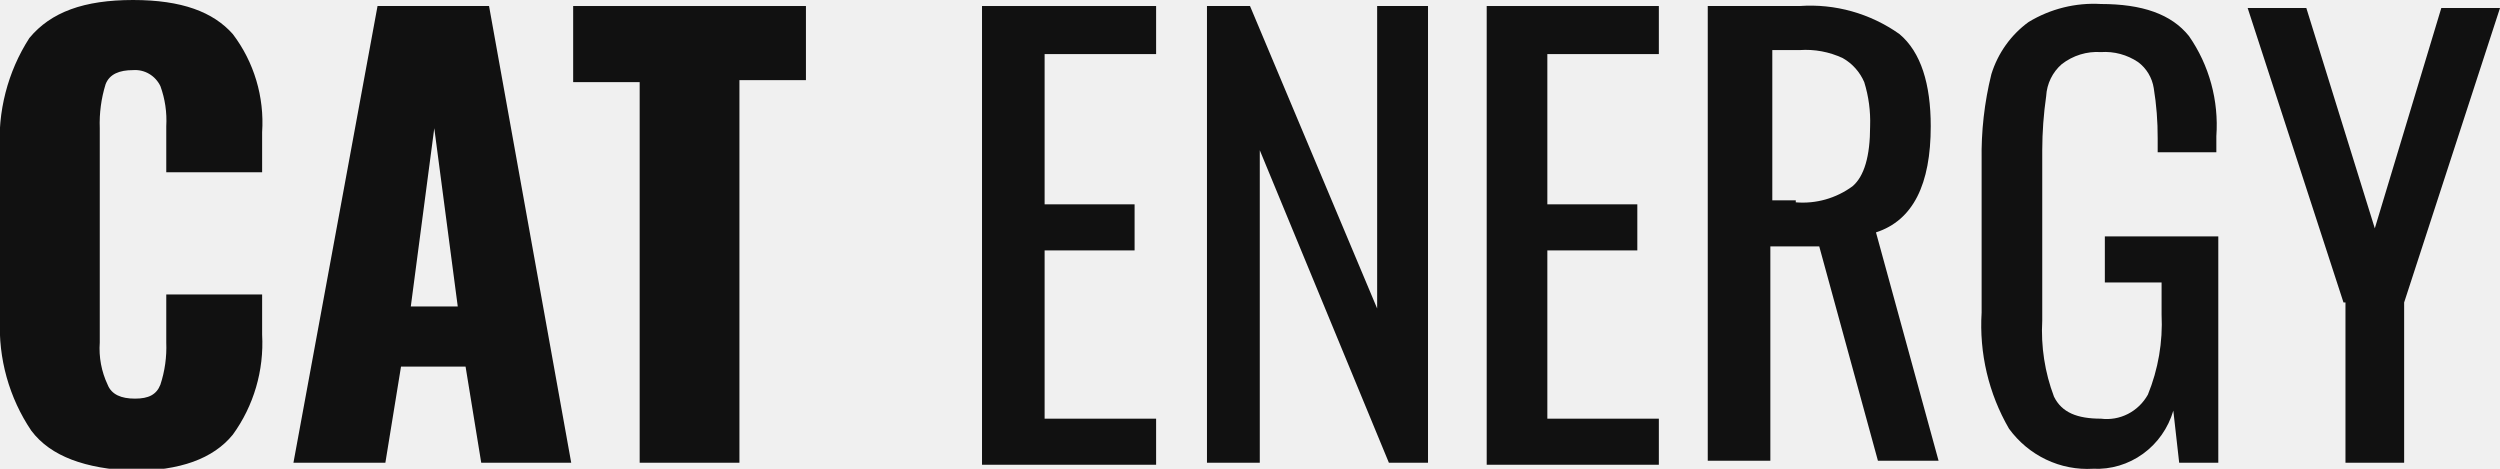
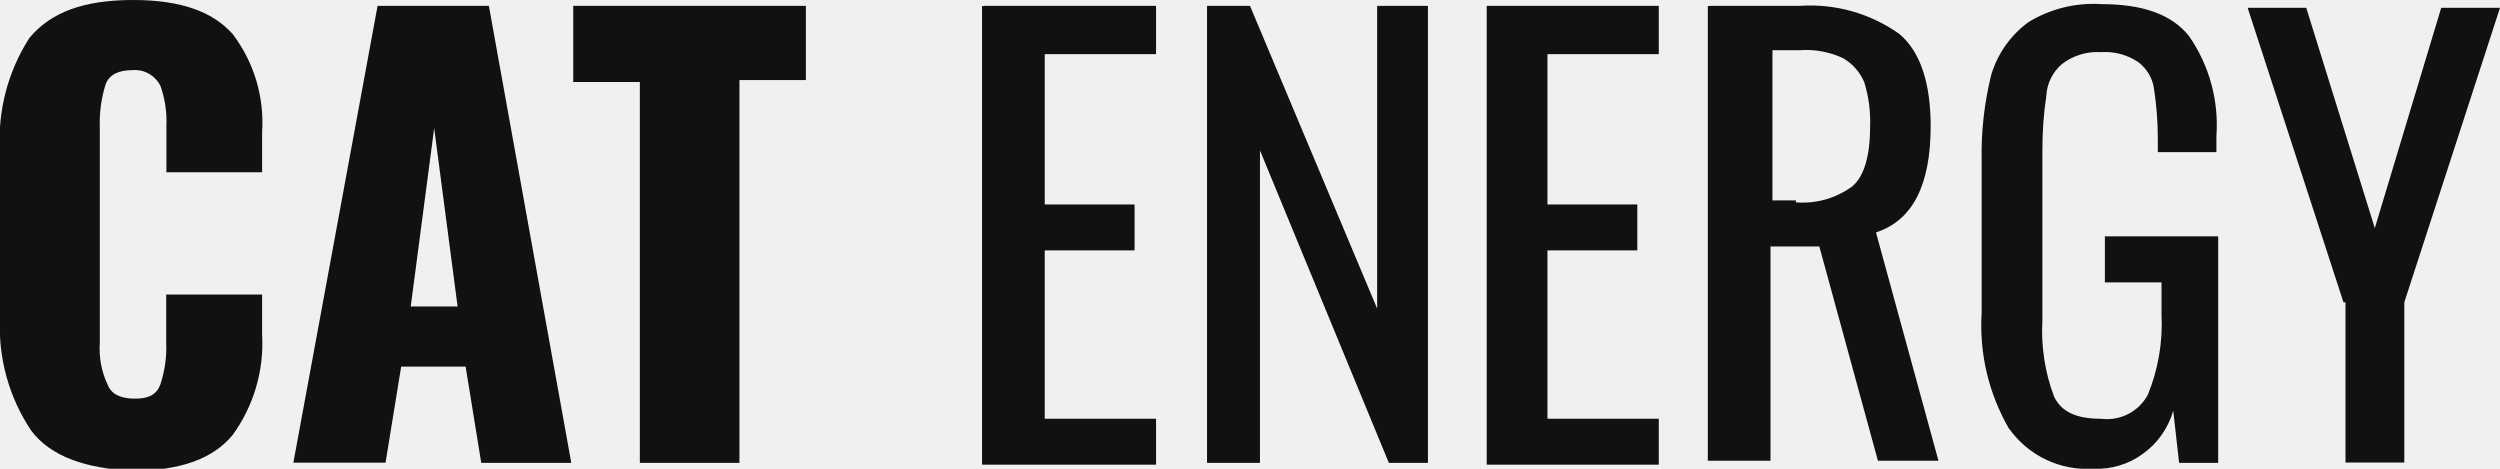
<svg xmlns="http://www.w3.org/2000/svg" width="128" height="24" viewBox="0 0 128 24" fill="none">
-   <g clip-path="url(#clip0)">
-     <path d="M1.603 22.051C0.468 20.368 -0.095 18.35 3.016e-05 16.308V7.795C-0.137 5.73 0.39 3.677 1.502 1.949C2.604 0.615 4.307 0 6.811 0C9.315 0 10.917 0.615 11.919 1.744C13.006 3.173 13.541 4.962 13.421 6.769V8.821H8.513V6.462C8.553 5.764 8.451 5.065 8.213 4.41C8.086 4.146 7.884 3.926 7.634 3.78C7.385 3.634 7.098 3.568 6.811 3.59C6.11 3.59 5.609 3.795 5.408 4.308C5.182 5.036 5.08 5.8 5.108 6.564V17.538C5.055 18.28 5.193 19.023 5.509 19.692C5.709 20.205 6.21 20.41 6.911 20.41C7.612 20.41 8.013 20.205 8.213 19.692C8.441 18.999 8.542 18.269 8.513 17.538V15.077H13.421V17.128C13.523 18.965 12.991 20.78 11.919 22.256C10.917 23.487 9.214 24.103 6.811 24.103C4.407 24 2.604 23.385 1.603 22.051Z" fill="#111111" />
-     <path d="M19.33 0.308H25.039L29.246 23.692H24.639L23.837 18.769H20.532L19.731 23.692H15.024L19.33 0.308ZM23.437 15.692L22.235 6.564L21.033 15.692H23.437Z" fill="#111111" />
-     <path d="M32.751 4.205H29.346V0.308H41.264V4.103H37.859V23.692H32.751V4.205Z" fill="#111111" />
-     <path d="M50.379 0.308H59.193V2.769H53.484V10.462H58.091V12.821H53.484V21.436H59.193V23.795H50.279V0.308H50.379Z" fill="#111111" />
-     <path d="M61.797 0.308H64L70.51 15.795V0.308H73.114V23.692H71.111L64.501 7.692V23.692H61.797V0.308Z" fill="#111111" />
-     <path d="M76.119 0.308H84.933V2.769H79.224V10.462H83.831V12.821H79.224V21.436H84.933V23.795H76.119V0.308Z" fill="#111111" />
-     <path d="M87.537 0.308H92.144C93.956 0.18 95.757 0.686 97.252 1.744C98.354 2.667 98.854 4.308 98.854 6.462C98.854 9.436 97.953 11.282 96.05 11.898L99.255 23.59H96.15L93.145 12.615H90.642V23.59H87.437V0.308H87.537ZM91.944 10.359C92.976 10.446 94.005 10.155 94.848 9.538C95.449 9.026 95.75 8 95.75 6.462C95.777 5.697 95.676 4.934 95.449 4.205C95.224 3.682 94.837 3.25 94.347 2.974C93.658 2.652 92.9 2.511 92.144 2.564H90.742V10.256H91.944V10.359Z" fill="#111111" />
-     <path d="M102.861 21.949C101.82 20.155 101.331 18.082 101.459 16V8.205C101.434 6.719 101.602 5.236 101.959 3.795C102.294 2.718 102.962 1.782 103.862 1.128C104.981 0.45 106.271 0.129 107.568 0.205C109.671 0.205 111.174 0.718 112.075 1.846C113.112 3.336 113.608 5.15 113.477 6.974V7.795H110.473V7.077C110.477 6.218 110.41 5.36 110.272 4.513C110.188 3.977 109.9 3.498 109.471 3.179C108.908 2.801 108.24 2.621 107.568 2.667C106.85 2.619 106.139 2.838 105.565 3.282C105.329 3.485 105.137 3.736 104.999 4.018C104.861 4.3 104.781 4.608 104.764 4.923C104.632 5.84 104.565 6.765 104.563 7.692V16.41C104.49 17.738 104.694 19.067 105.164 20.308C105.565 21.128 106.366 21.436 107.568 21.436C108.043 21.496 108.524 21.412 108.952 21.193C109.38 20.974 109.734 20.63 109.972 20.205C110.501 18.908 110.741 17.506 110.673 16.102V14.461H107.768V12.102H113.577V23.692H111.574L111.274 21.026C111.011 21.919 110.465 22.698 109.72 23.236C108.976 23.775 108.078 24.044 107.167 24C106.34 24.05 105.513 23.889 104.761 23.53C104.01 23.172 103.357 22.629 102.861 21.949Z" fill="#111111" />
-     <path d="M119.987 15.487L115.08 0.41H118.084L121.59 11.692L124.995 0.41H128L123.092 15.487V23.692H120.088V15.487H119.987Z" fill="#111111" />
+   <g clip-path="url(#clip0)" fill="#111">
+     <path d="M1.6 22.05A9.5 9.5 0 010 16.31V7.79a9.63 9.63 0 011.5-5.84C2.6.62 4.3 0 6.81 0c2.5 0 4.1.62 5.1 1.74a7.49 7.49 0 011.51 5.03v2.05h-4.9V6.46c.03-.7-.07-1.4-.3-2.05a1.46 1.46 0 00-.59-.63 1.41 1.41 0 00-.82-.19c-.7 0-1.2.2-1.4.72-.23.73-.33 1.49-.3 2.25v10.98c-.05.74.08 1.48.4 2.15.2.52.7.72 1.4.72s1.1-.2 1.3-.72c.23-.7.33-1.42.3-2.15v-2.46h4.91v2.05a7.98 7.98 0 01-1.5 5.13c-1 1.23-2.7 1.84-5.1 1.84-2.41-.1-4.22-.72-5.22-2.05zM19.33.3h5.7l4.22 23.4h-4.61l-.8-4.93h-3.3l-.8 4.92h-4.72L19.33.31zm4.1 15.4l-1.2-9.14-1.2 9.13h2.4zM32.75 4.2h-3.4V.3h11.91v3.8h-3.4v19.6h-5.1V4.2zM50.38.3h8.81v2.47h-5.7v7.7h4.6v2.35h-4.6v8.62h5.7v2.35h-8.91V.31h.1zM61.8.3H64l6.51 15.5V.3h2.6v23.4h-2l-6.6-16v16H61.8V.3zM76.12.3h8.81v2.47h-5.7v7.7h4.6v2.35h-4.6v8.62h5.7v2.35h-8.81V.31zM87.54.3h4.6a7.87 7.87 0 015.11 1.44c1.1.93 1.6 2.57 1.6 4.72 0 2.98-.9 4.82-2.8 5.44l3.2 11.69h-3.1l-3-10.97h-2.5v10.97h-3.21V.31h.1zm4.4 10.06a4.3 4.3 0 002.9-.82c.6-.51.91-1.54.91-3.08a6.77 6.77 0 00-.3-2.25 2.58 2.58 0 00-1.1-1.24 4.47 4.47 0 00-2.2-.4h-1.4v7.69h1.2v.1zM102.86 21.95a10.58 10.58 0 01-1.4-5.95V8.2c-.03-1.48.14-2.96.5-4.4a5.2 5.2 0 011.9-2.67c1.12-.68 2.41-1 3.7-.92 2.11 0 3.61.5 4.52 1.64a7.98 7.98 0 011.4 5.12v.82h-3v-.71c0-.86-.07-1.72-.2-2.57a2.06 2.06 0 00-.8-1.33 3.04 3.04 0 00-1.91-.51 2.96 2.96 0 00-2 .61 2.3 2.3 0 00-.8 1.64c-.14.92-.2 1.85-.2 2.77v8.72a9.53 9.53 0 00.6 3.9c.4.82 1.2 1.13 2.4 1.13a2.37 2.37 0 002.4-1.23c.53-1.3.77-2.7.7-4.1v-1.65h-2.9V12.1h5.8v11.6h-2l-.3-2.67c-.26.89-.8 1.67-1.55 2.2-.74.55-1.64.81-2.55.77a4.9 4.9 0 01-4.3-2.05zM119.99 15.49L115.08.4h3l3.51 11.28 3.4-11.28H128l-4.9 15.08v8.2h-3.01v-8.2h-.1z" />
  </g>
  <defs>
    <clipPath id="clip0">
-       <rect width="128" height="24" fill="white" />
+       <path fill="#fff" d="M0 0h128v24H0z" />
    </clipPath>
  </defs>
</svg>
